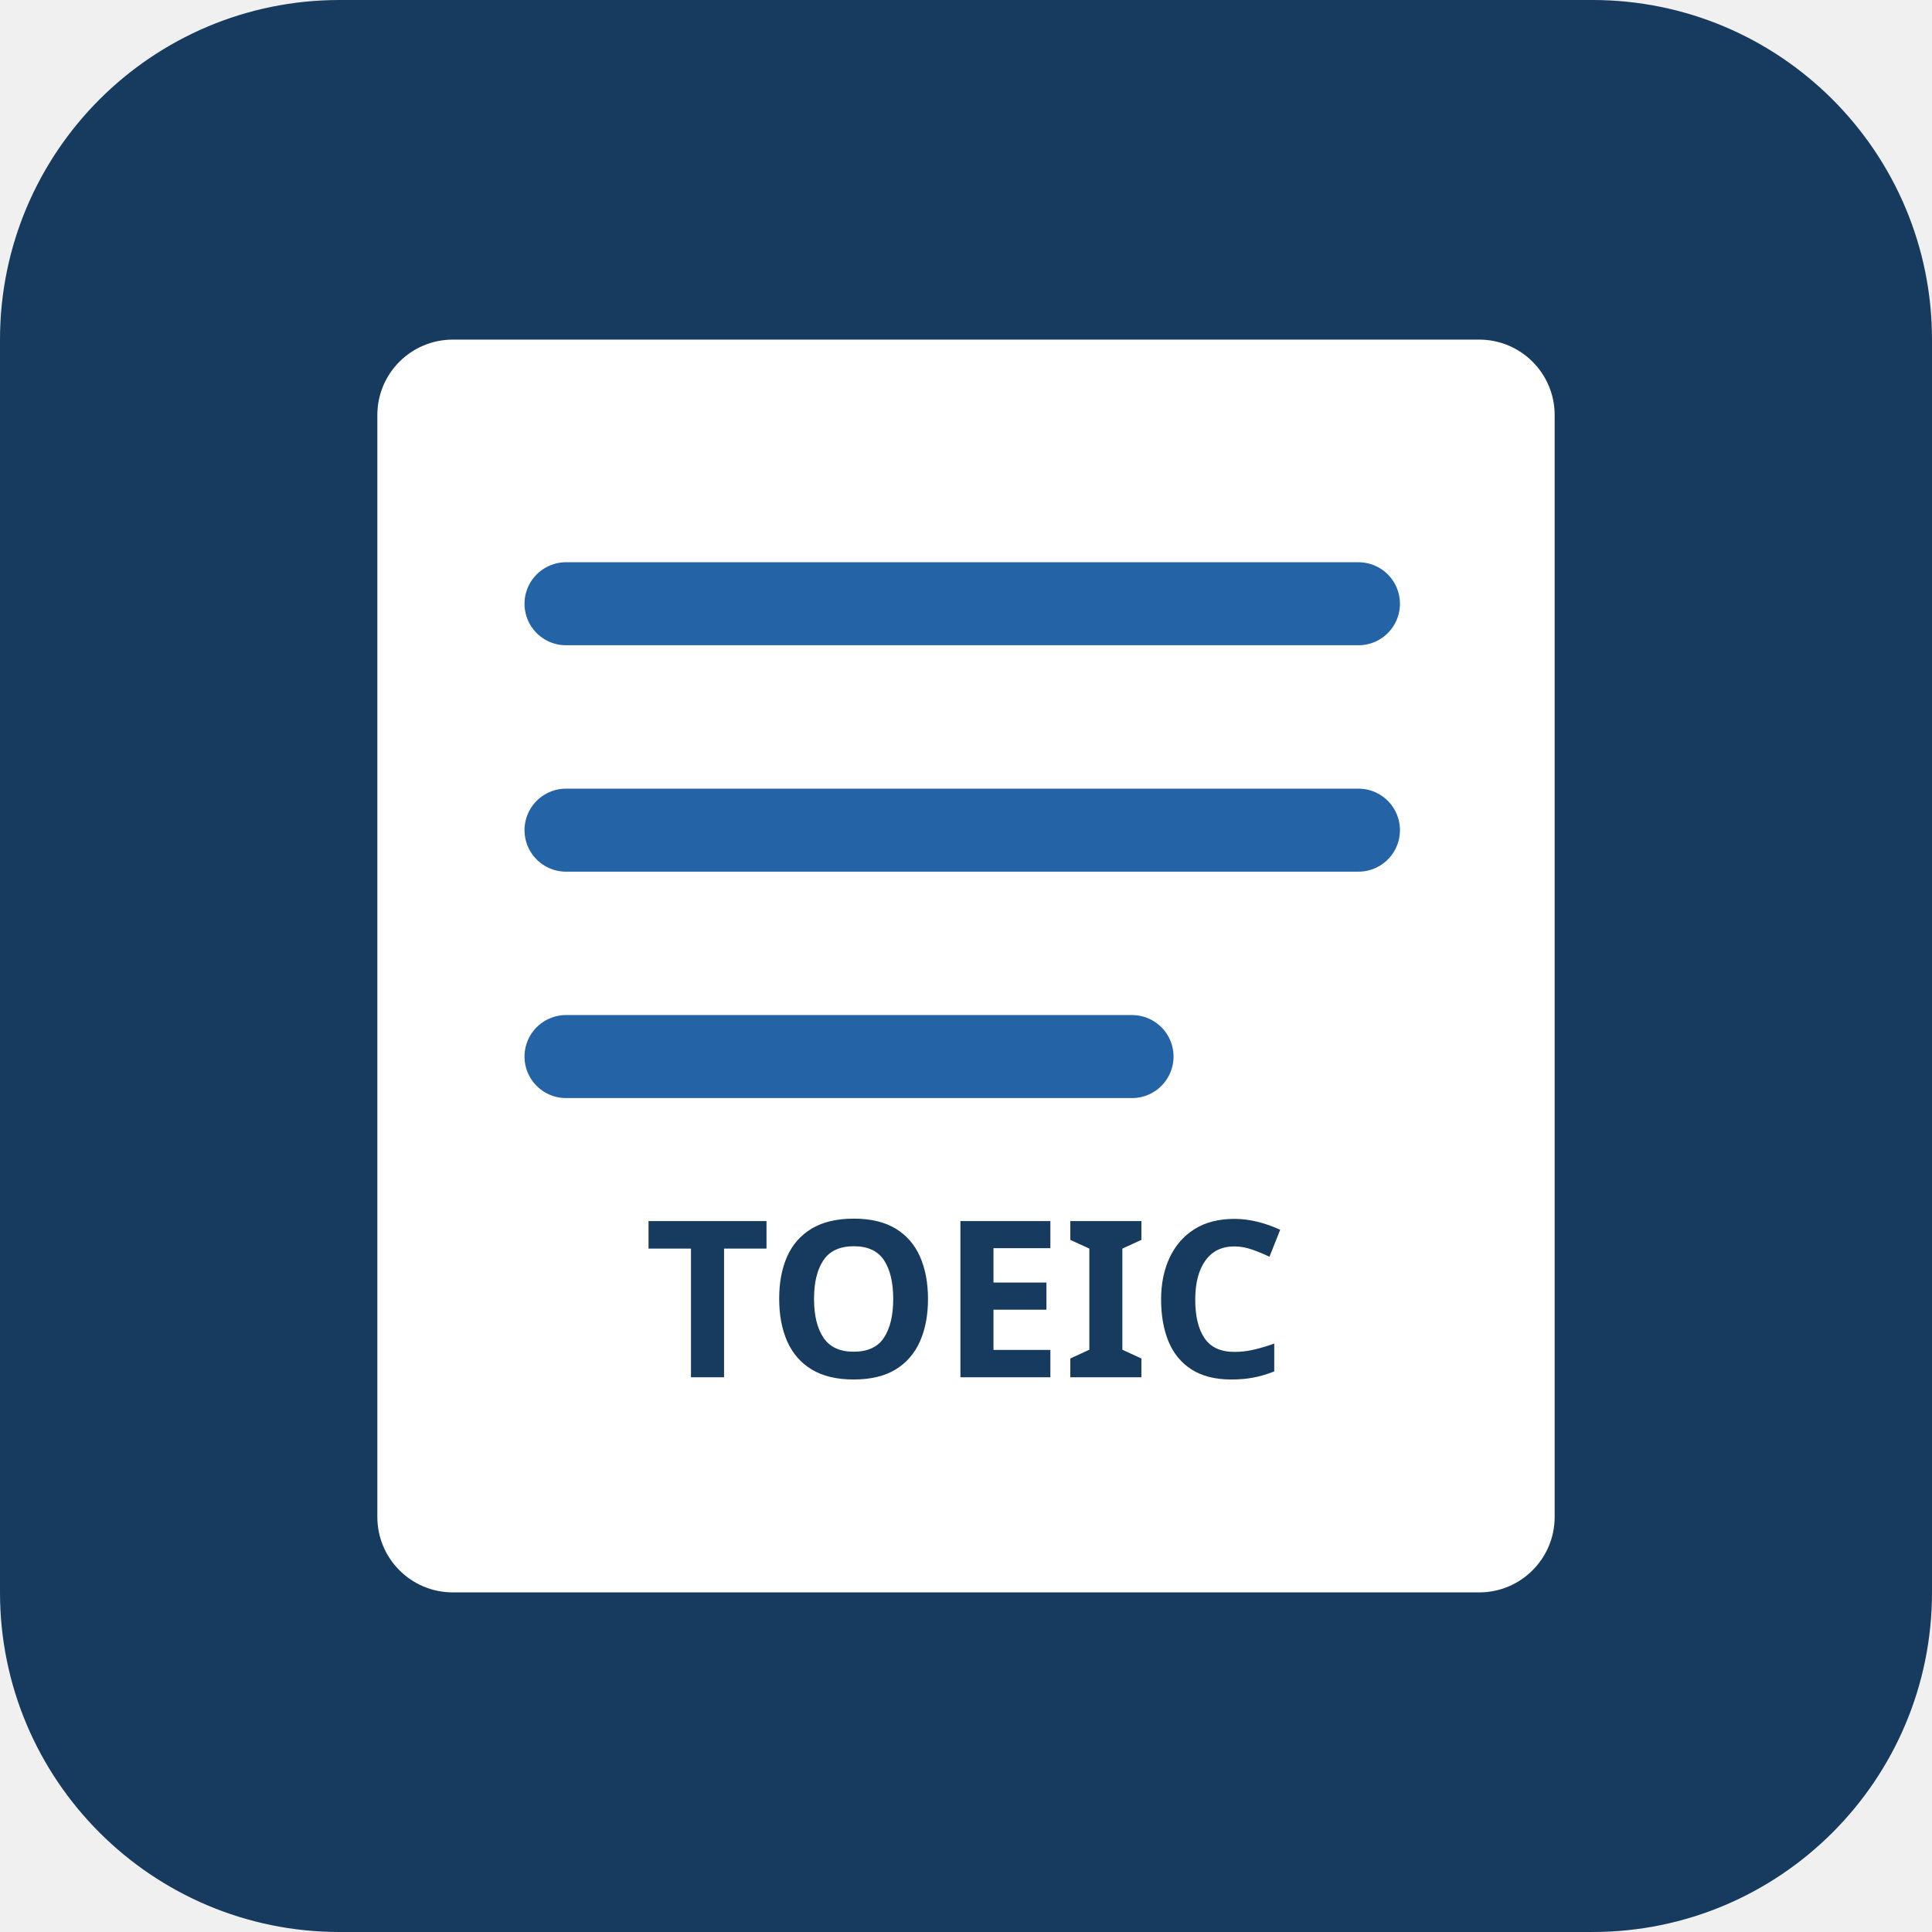
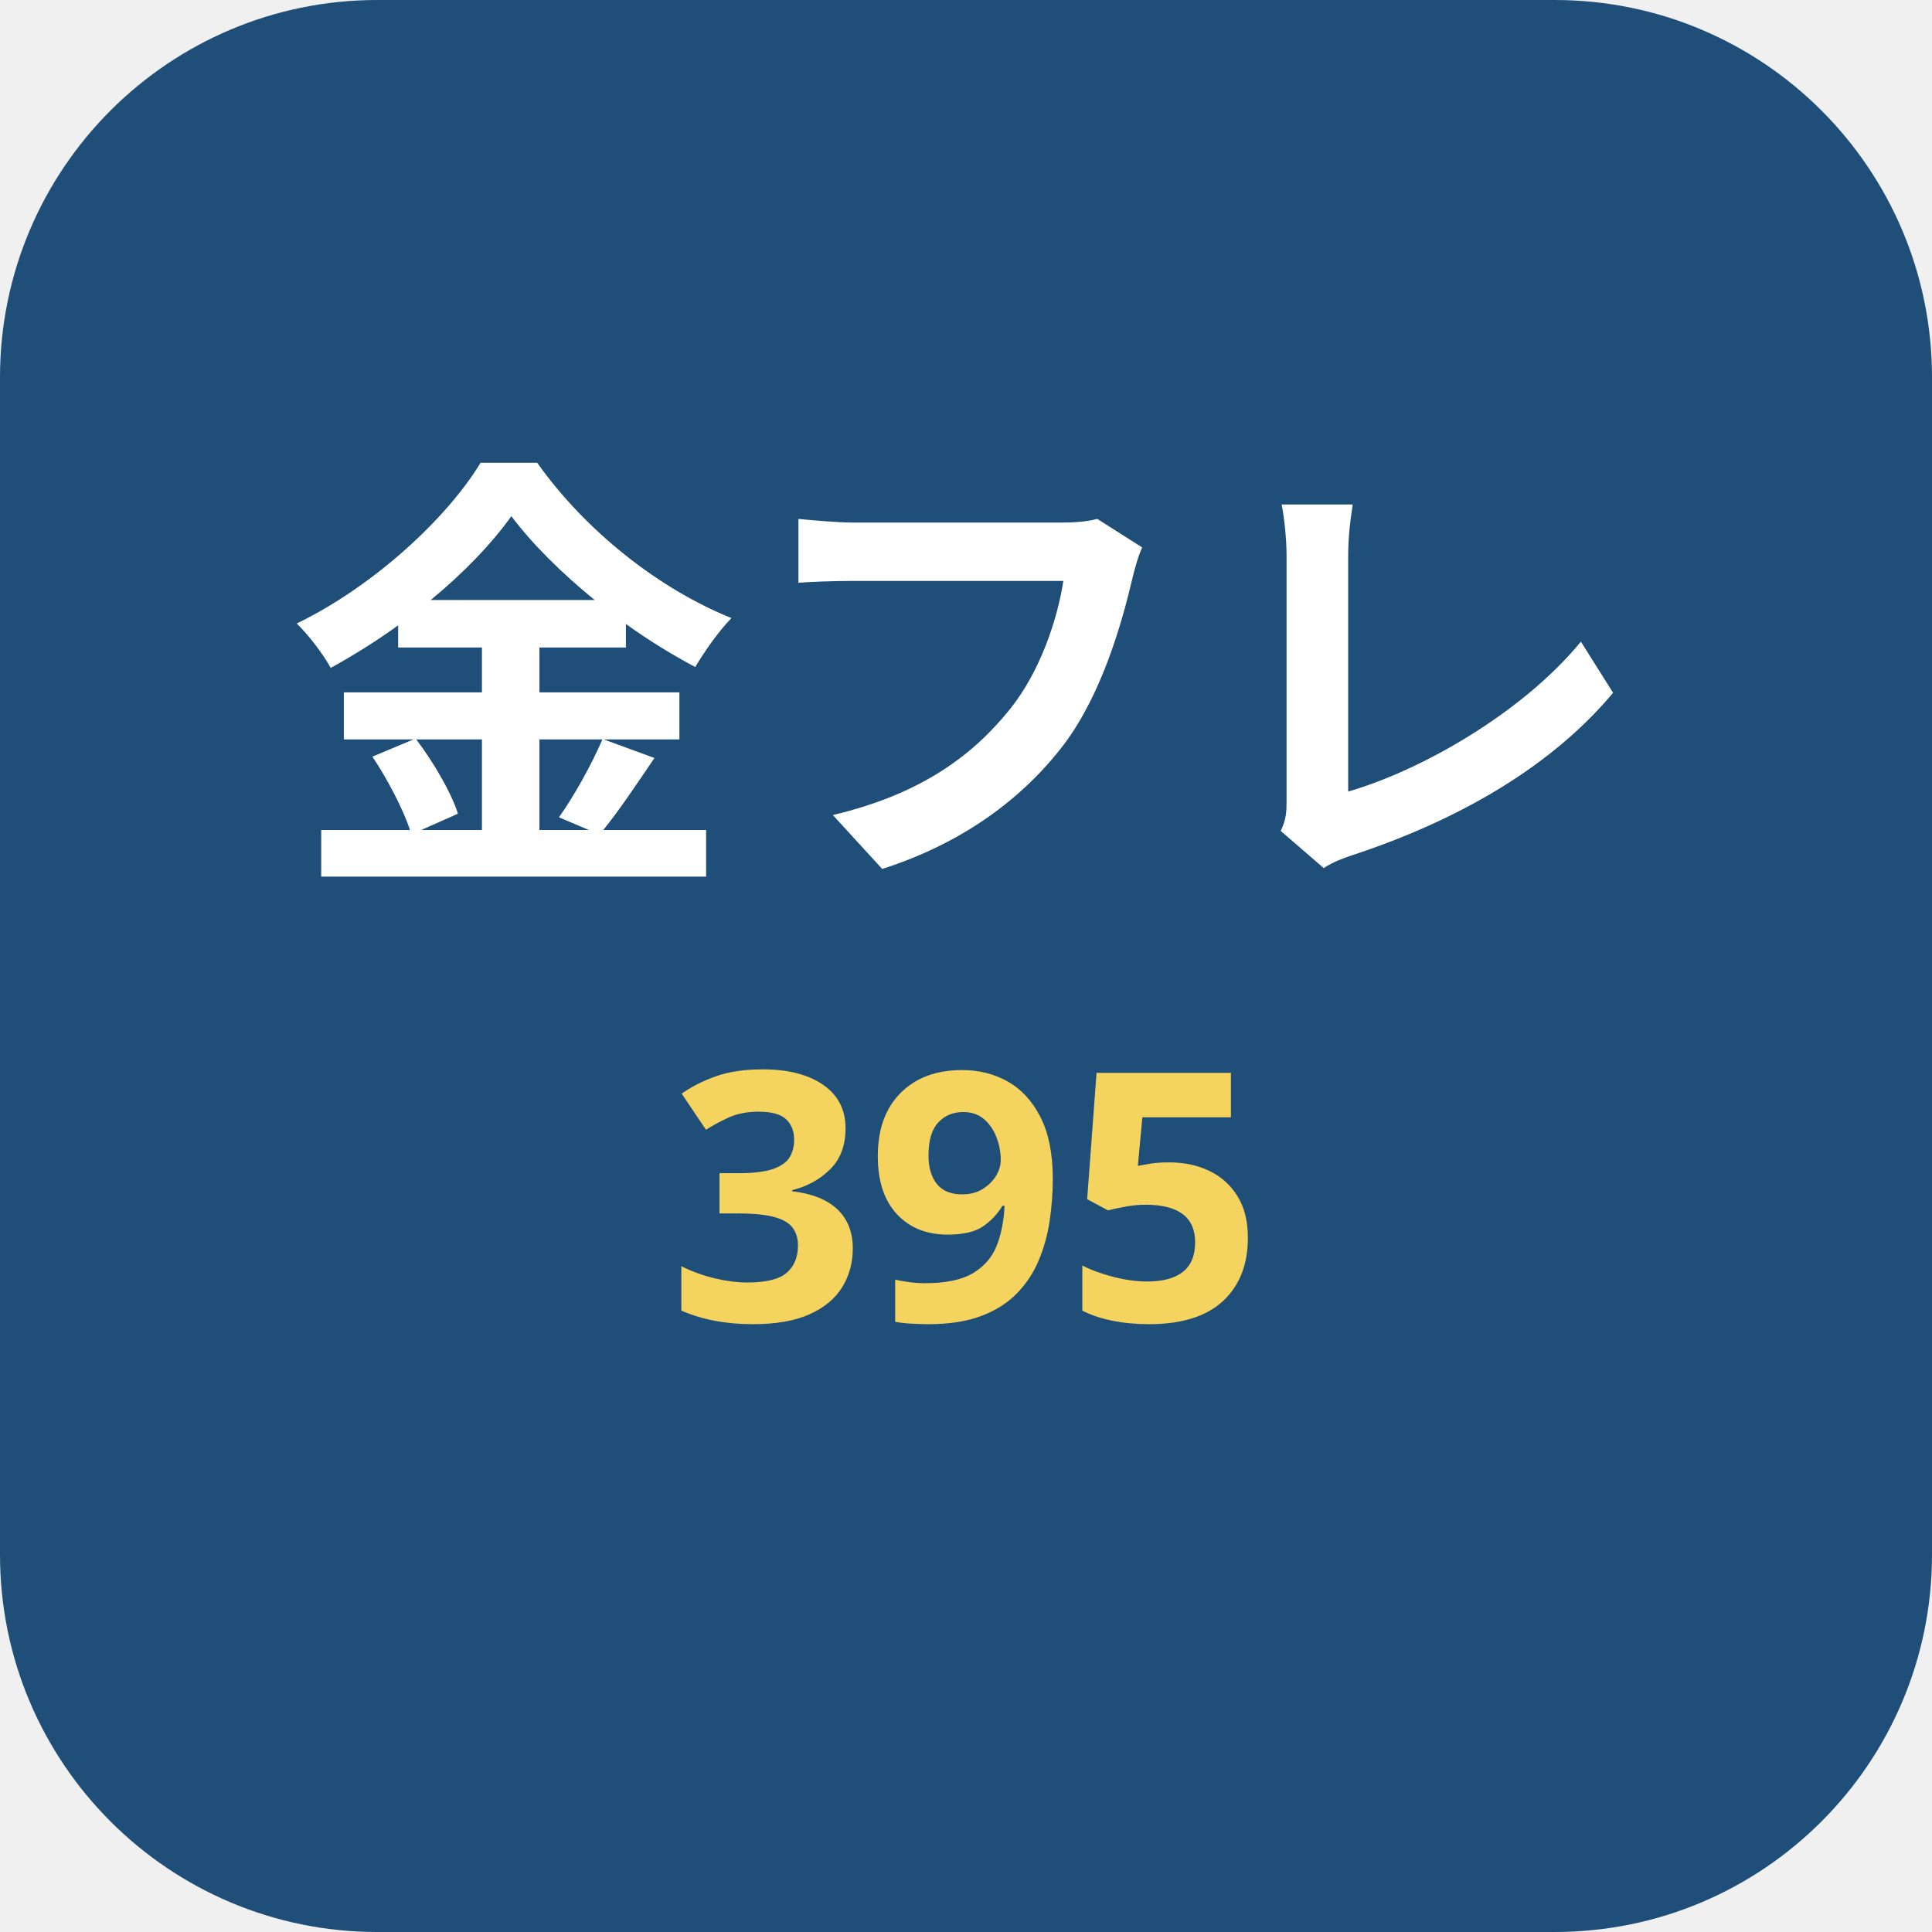
<svg xmlns="http://www.w3.org/2000/svg" viewBox="0 0 512 512">
-   <rect width="512" height="512" rx="90" fill="#173b5e" />
-   <rect x="100" y="90" width="312" height="332" rx="20" fill="white" />
-   <path d="M150 160h210M150 220h210M150 280h150" stroke="#2463a6" stroke-width="22" stroke-linecap="round" />
-   <text x="256" y="365" text-anchor="middle" font-size="58" font-family="sans-serif" font-weight="bold" fill="#173b5e">TOEIC</text>
+   <rect width="512" height="512" rx="100" fill="#1f4e79" />
+   <text x="256" y="225" font-size="120" text-anchor="middle" fill="white" font-family="sans-serif" font-weight="700">金フレ</text>
+   <text x="256" y="350" font-size="92" text-anchor="middle" fill="#f4d35e" font-family="sans-serif" font-weight="700">395</text>
</svg>
